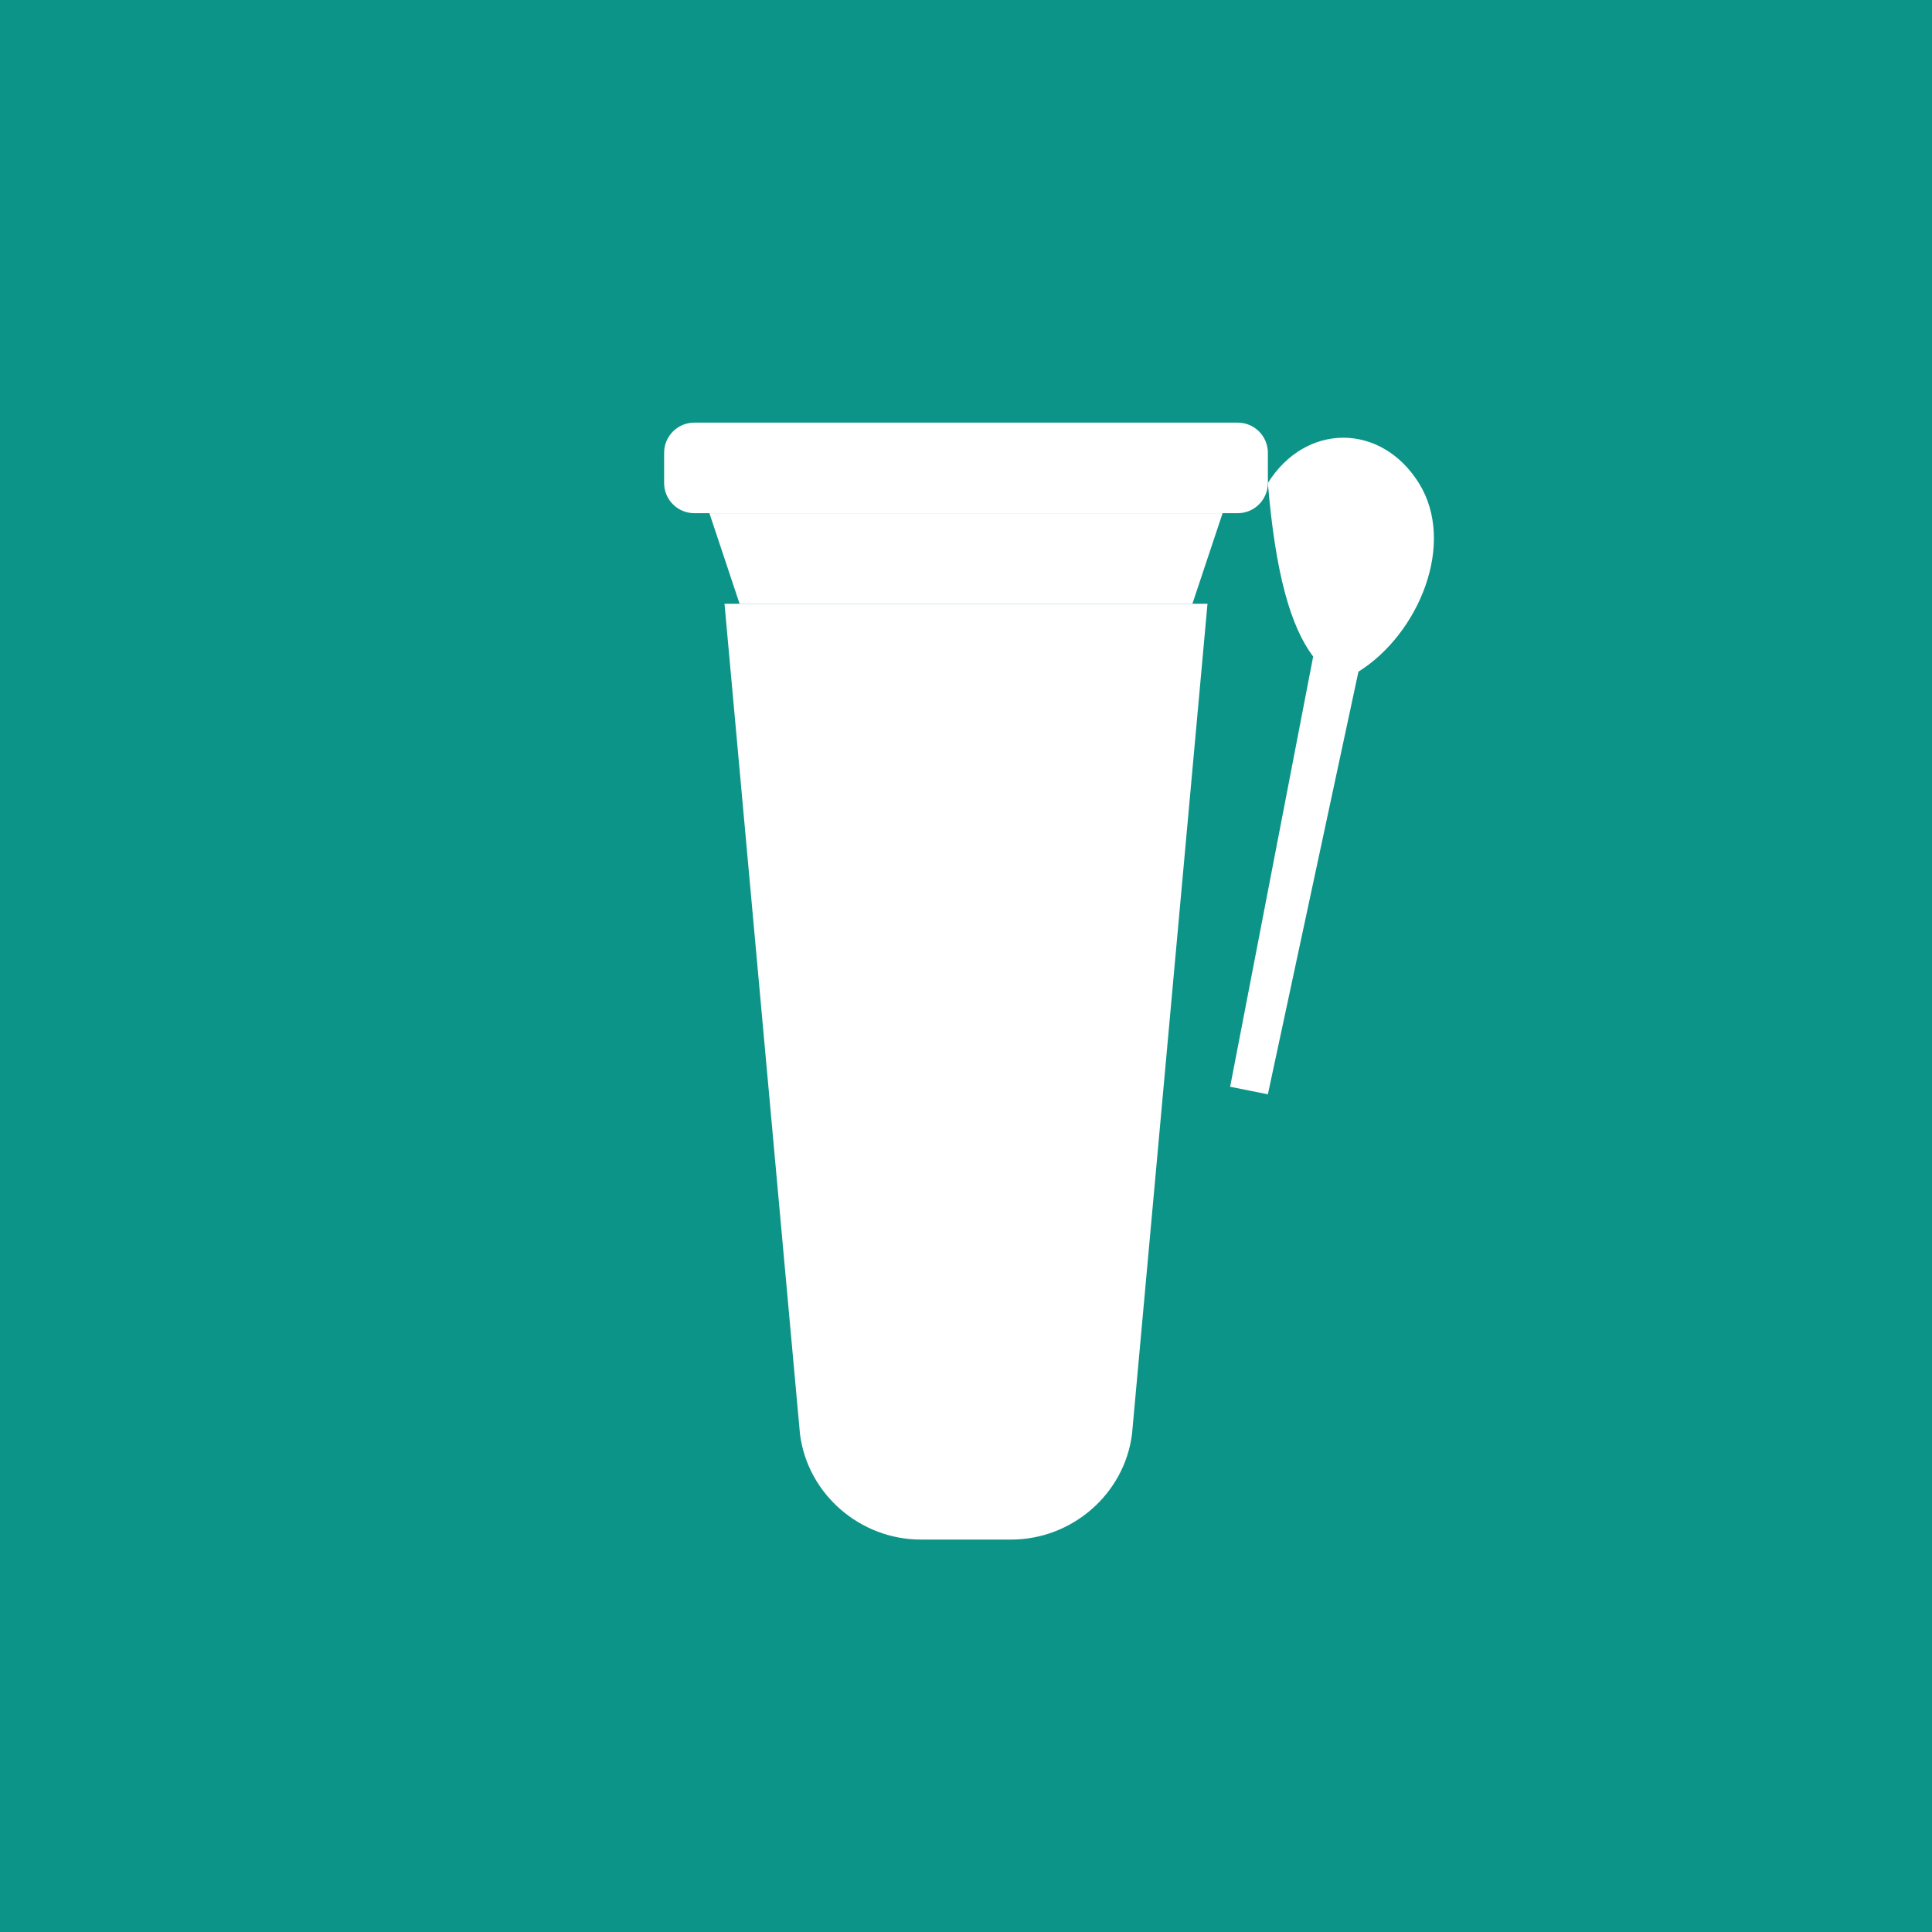
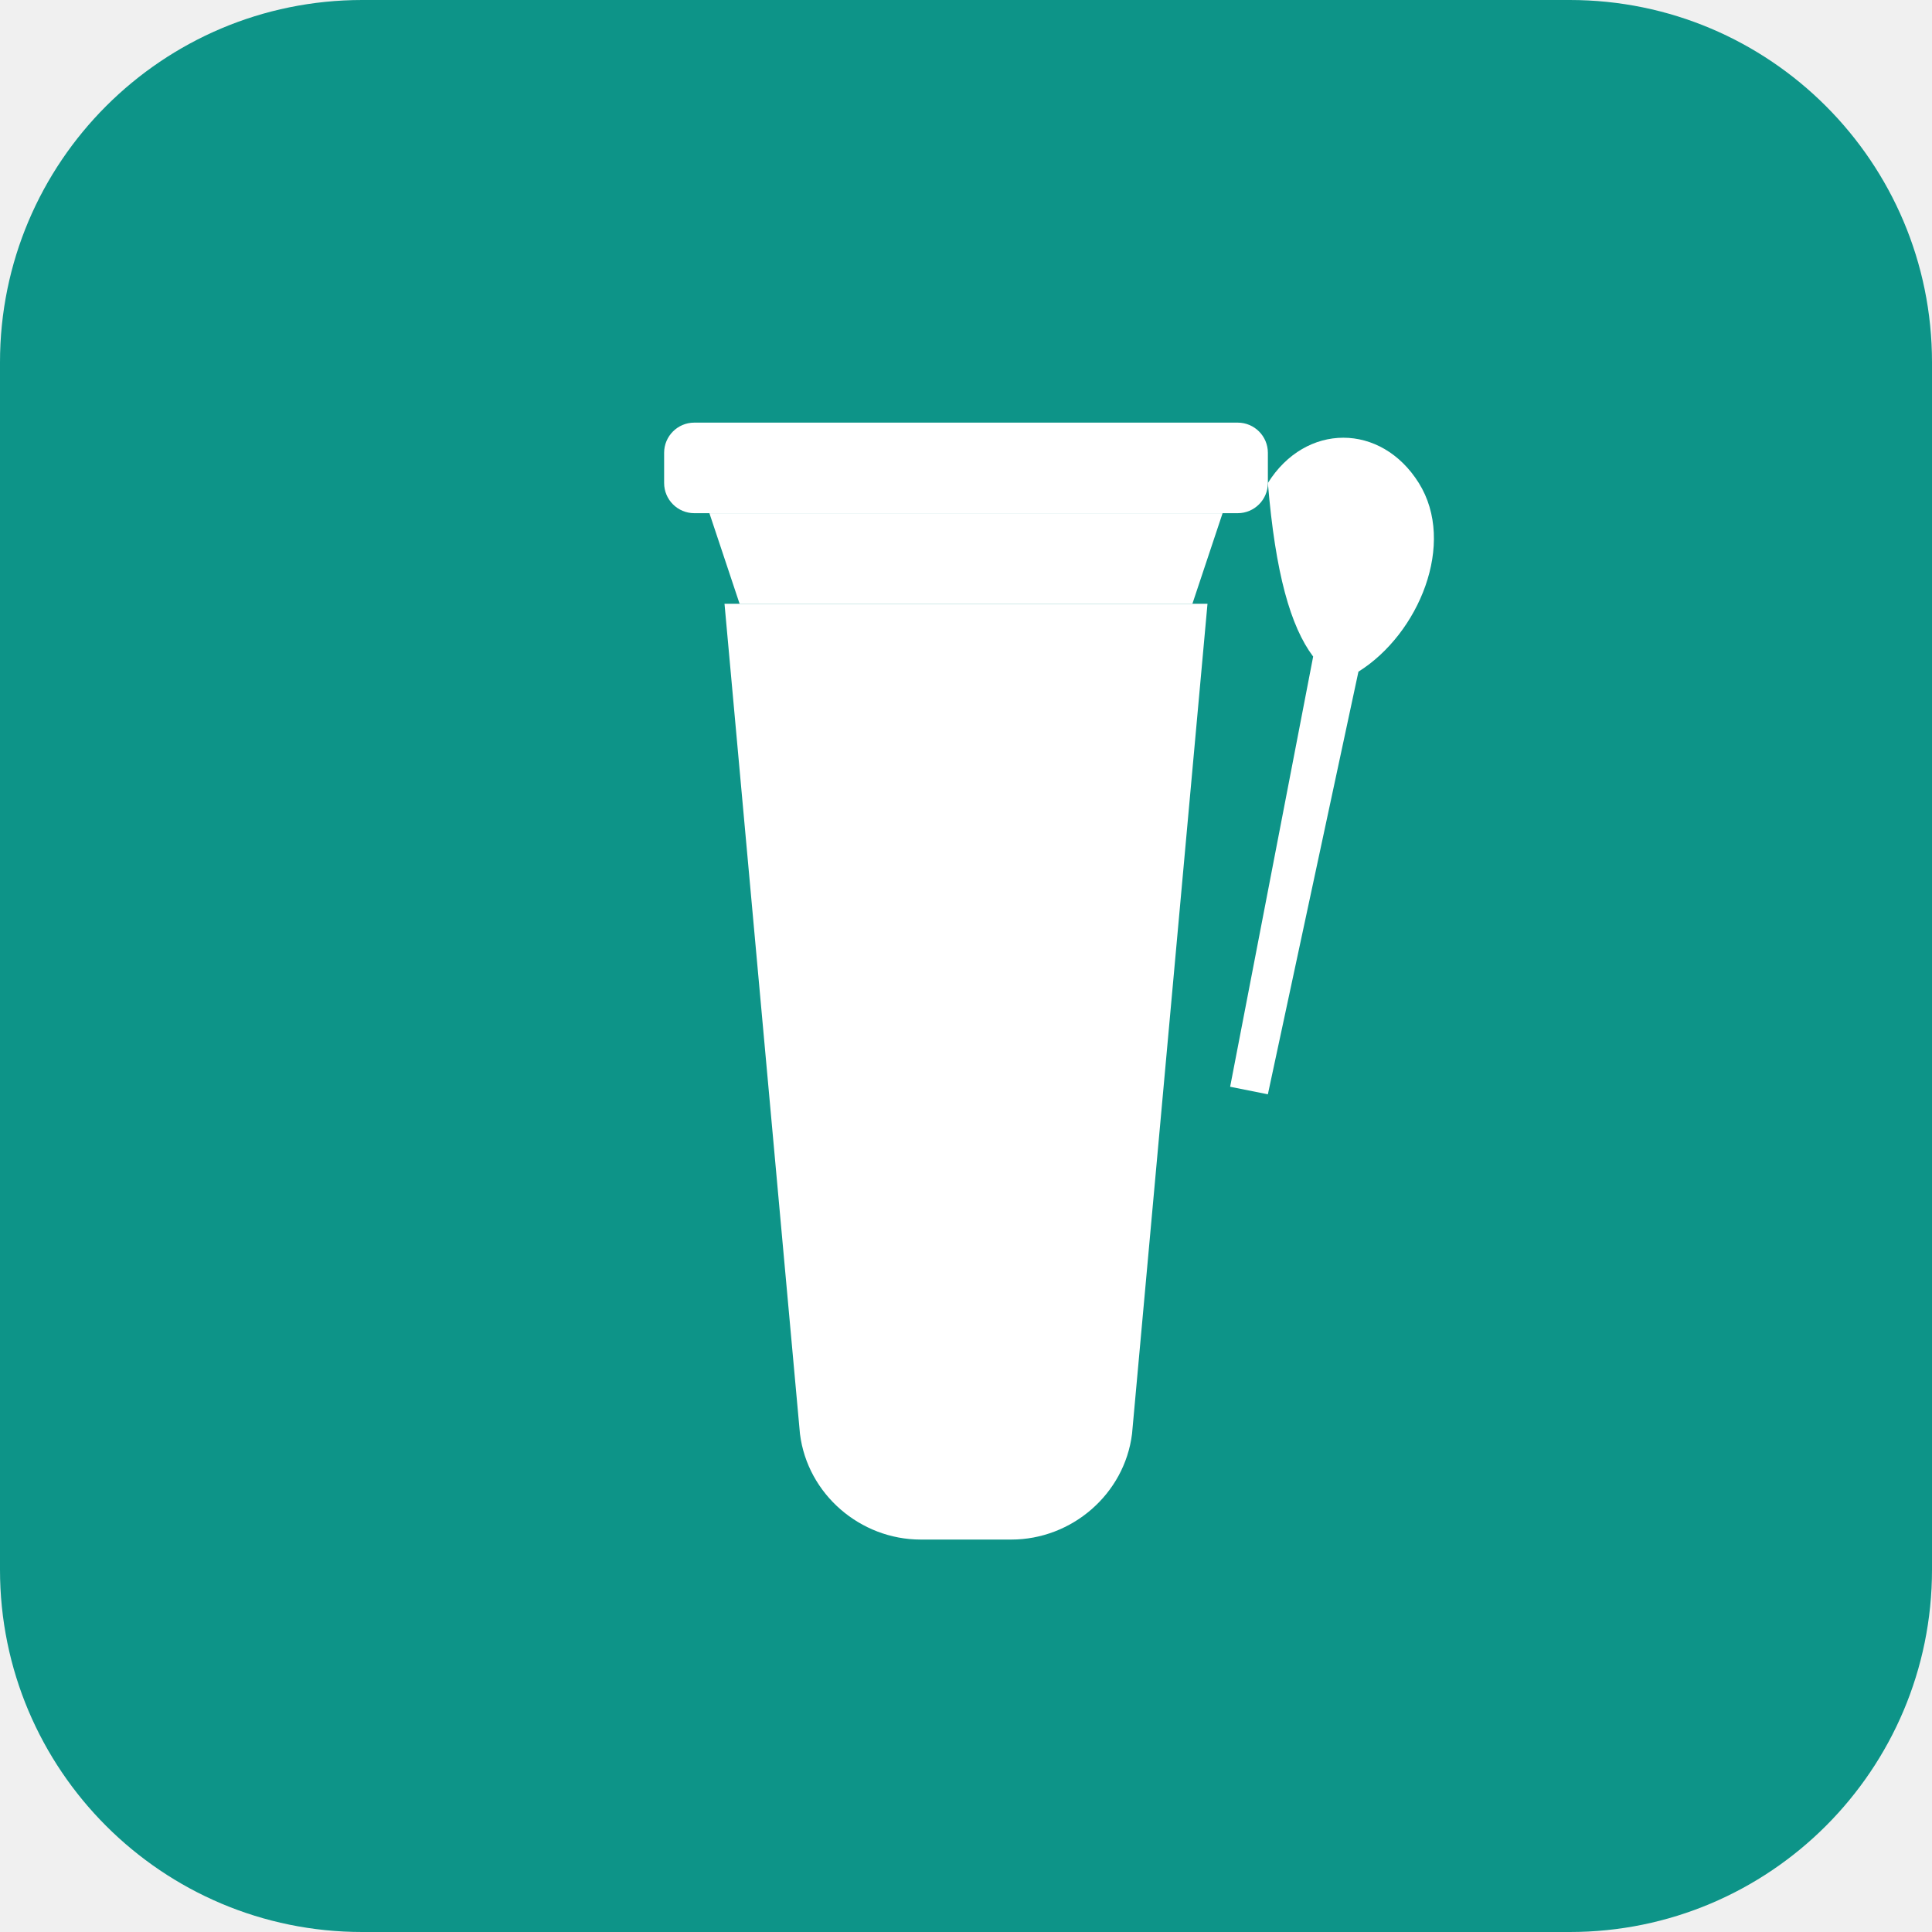
<svg xmlns="http://www.w3.org/2000/svg" viewBox="0 0 512 512" width="512" height="512">
-   <rect width="512" height="512" fill="#0d9488" />
+   <rect width="512" height="512" fill="#0d9488" rx="96" />
  <g fill="#ffffff">
    <rect x="176" y="112" width="160" height="24" rx="8" />
    <path d="M 188 136 L 324 136 L 316 160 L 196 160 Z" />
    <path d="M 192 160               L 320 160               L 300 380               C 298 396, 284 408, 268 408               L 244 408               C 228 408, 214 396, 212 380               Z" />
    <path d="M 336 128               C 346 112, 366 112, 376 128               C 386 144, 376 168, 360 178               L 336 290               L 326 288               L 348 174               C 342 166, 338 152, 336 128               Z" />
  </g>
</svg>
